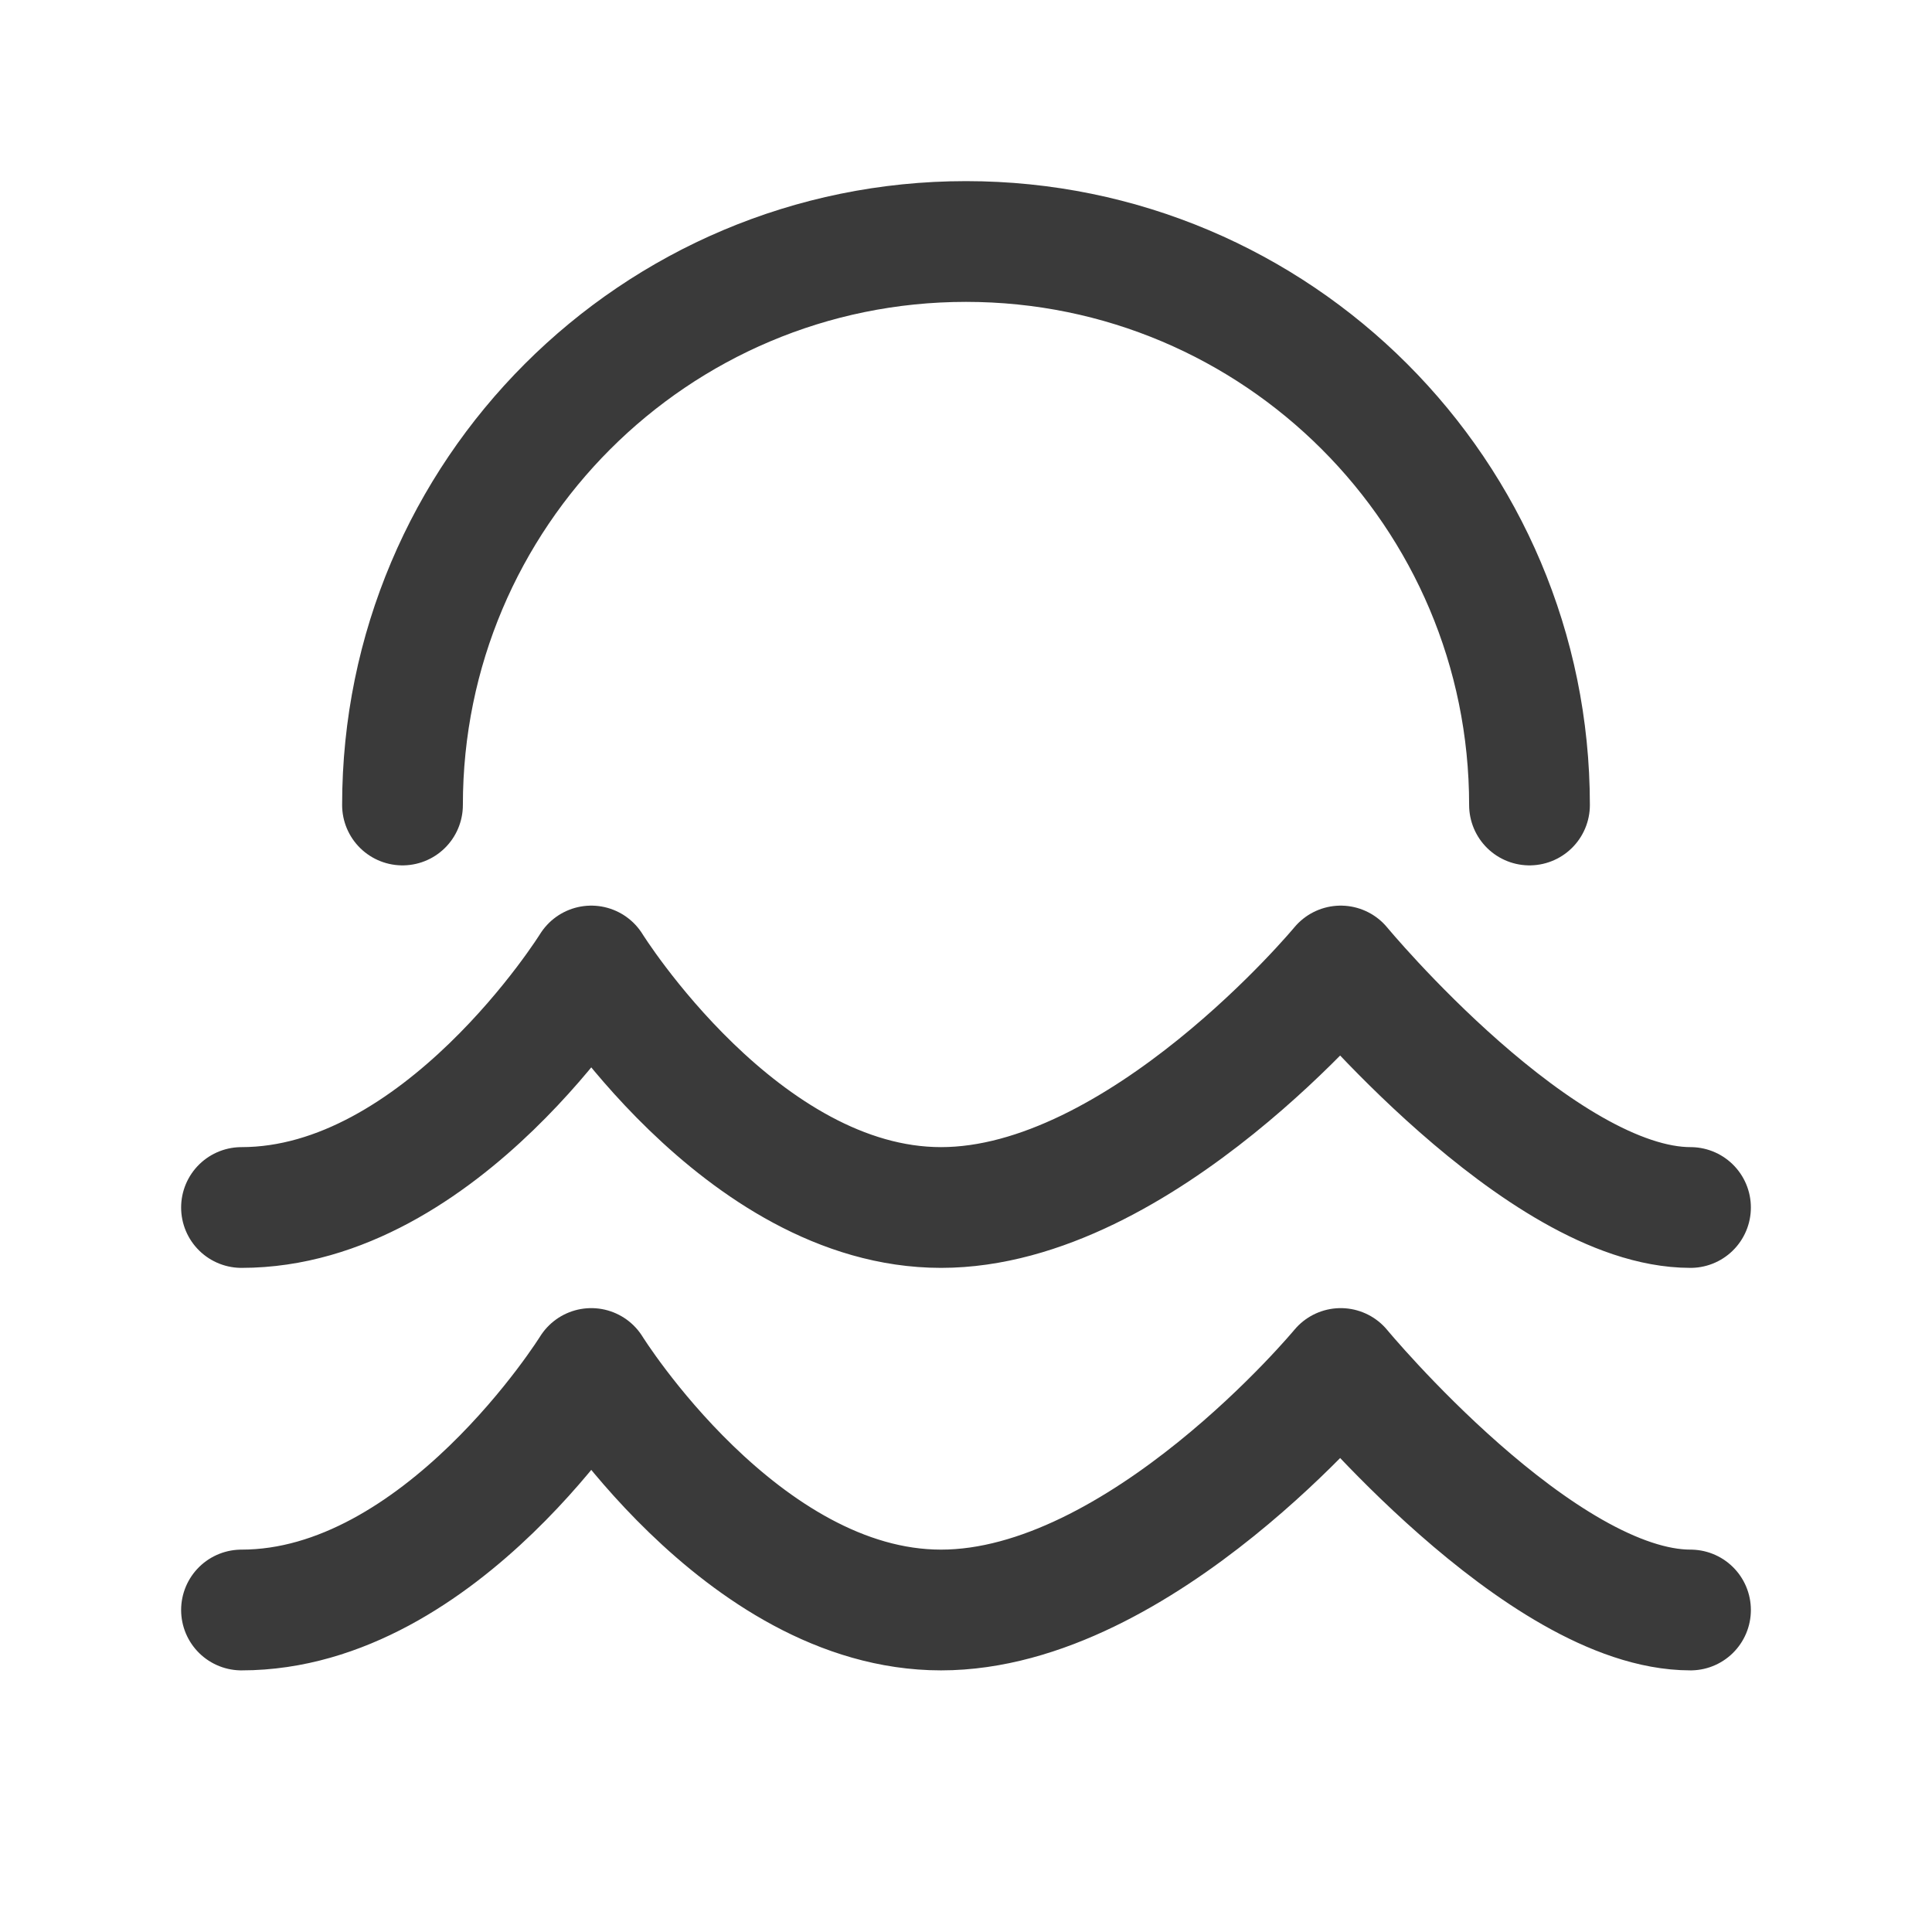
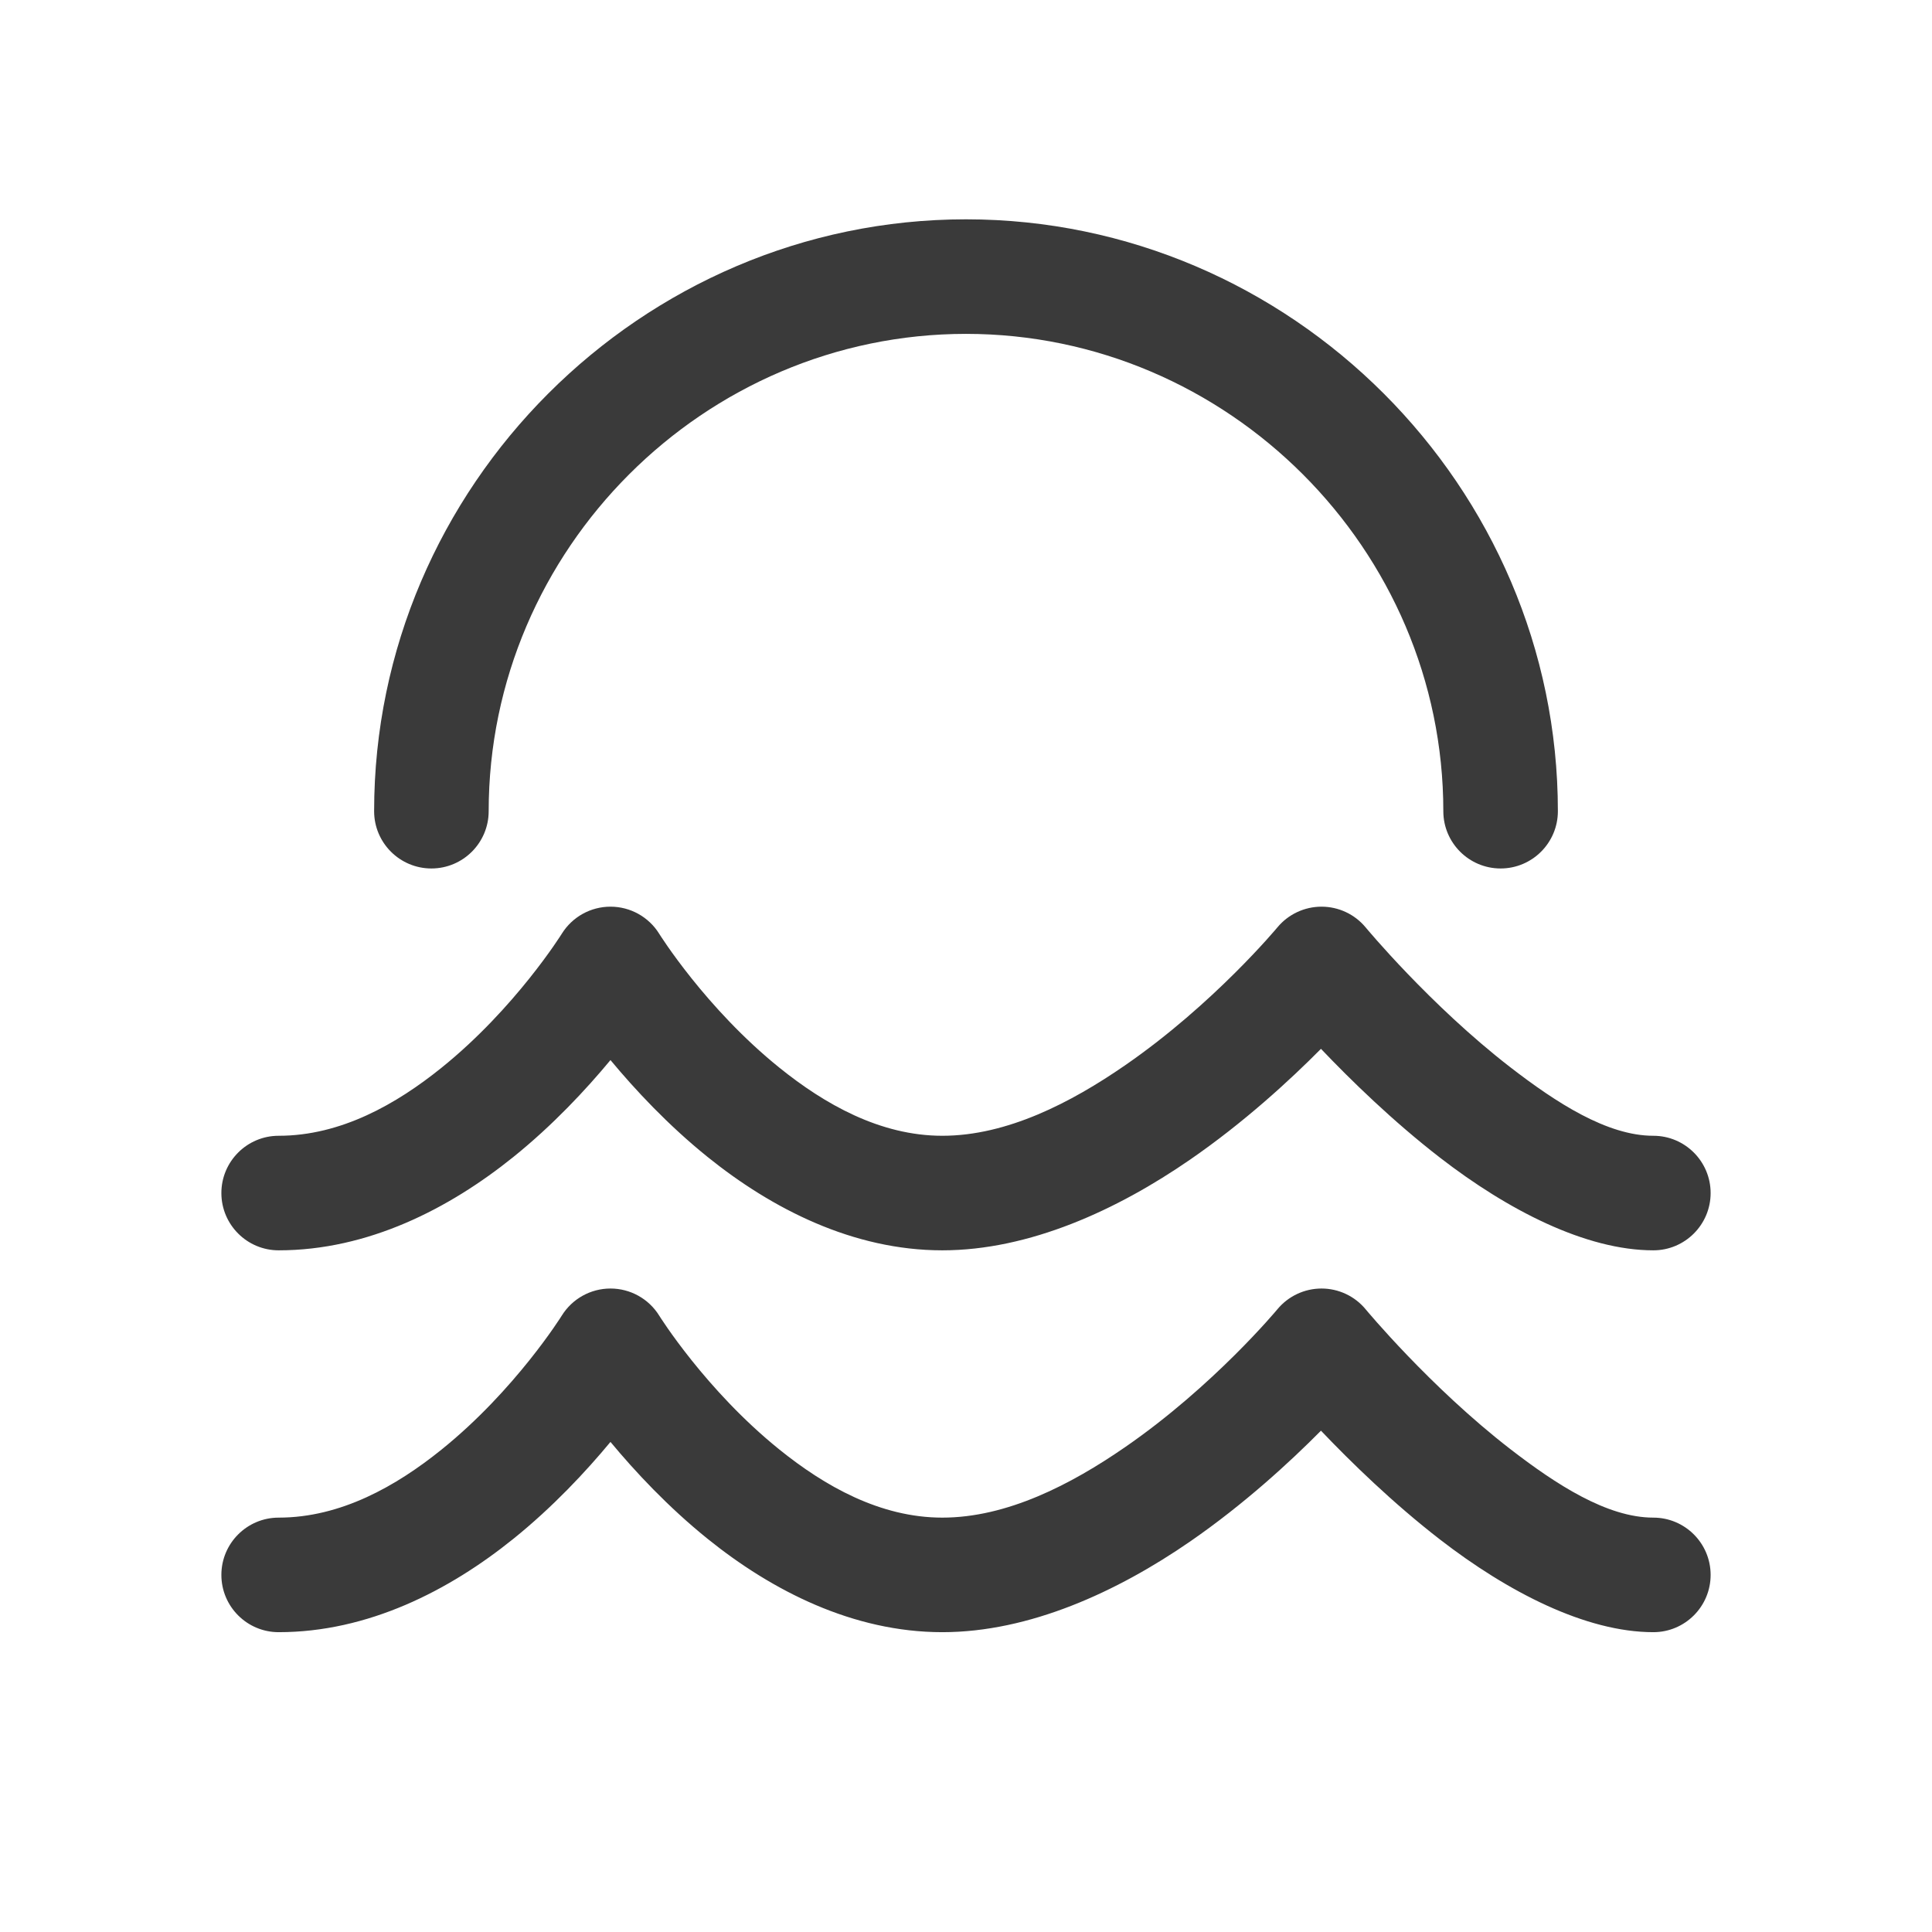
- <svg xmlns="http://www.w3.org/2000/svg" width="48" height="48" viewBox="0 0 24 24">
-   <path fill="none" stroke="#3a3a3a" stroke-linecap="round" stroke-linejoin="round" stroke-width="1.5" d="M3 15c2.483 0 4.345-3 4.345-3s1.862 3 4.345 3c2.482 0 4.965-3 4.965-3s2.483 3 4.345 3M3 20c2.483 0 4.345-3 4.345-3s1.862 3 4.345 3c2.482 0 4.965-3 4.965-3s2.483 3 4.345 3m-2-10a7 7 0 1 0-14 0" />
+ <svg xmlns="http://www.w3.org/2000/svg" width="100%" height="100%" viewBox="0 0 48 48" version="1.1" xml:space="preserve" style="fill-rule:evenodd;clip-rule:evenodd;stroke-linejoin:round;stroke-miterlimit:2;">
+   <path d="M6.923,31.064c-0.785,0 -1.423,-0.638 -1.423,-1.423c0,-0.785 0.638,-1.423 1.423,-1.423c1.55,-0 2.929,-0.79 4.045,-1.689c1.839,-1.481 2.99,-3.331 2.99,-3.331c0.26,-0.418 0.717,-0.672 1.209,-0.672c0.493,-0 0.95,0.254 1.21,0.672c-0,0 1.151,1.85 2.99,3.331c1.116,0.899 2.495,1.689 4.045,1.689c1.605,-0 3.193,-0.82 4.542,-1.752c2.205,-1.523 3.782,-3.425 3.782,-3.425c0.271,-0.326 0.673,-0.515 1.097,-0.515c0.424,-0 0.826,0.189 1.096,0.515c-0,0 1.596,1.928 3.59,3.471c1.148,0.887 2.411,1.706 3.558,1.706c0.785,-0 1.423,0.638 1.423,1.423c-0,0.785 -0.638,1.423 -1.423,1.423c-1.68,0 -3.619,-1.002 -5.299,-2.301c-1.173,-0.907 -2.223,-1.932 -2.959,-2.705c-0.776,0.783 -1.912,1.828 -3.248,2.75c-1.817,1.255 -3.997,2.256 -6.159,2.256c-2.219,0 -4.233,-1.032 -5.83,-2.318c-0.984,-0.793 -1.804,-1.673 -2.415,-2.409c-0.61,0.736 -1.43,1.616 -2.414,2.409c-1.597,1.286 -3.611,2.318 -5.83,2.318Zm0,9.487c-0.785,0 -1.423,-0.637 -1.423,-1.423c0,-0.785 0.638,-1.423 1.423,-1.423c1.55,0 2.929,-0.79 4.045,-1.689c1.839,-1.481 2.99,-3.331 2.99,-3.331c0.26,-0.418 0.717,-0.672 1.209,-0.672c0.493,-0 0.95,0.254 1.21,0.672c-0,0 1.151,1.85 2.99,3.331c1.116,0.899 2.495,1.689 4.045,1.689c1.605,0 3.193,-0.82 4.542,-1.752c2.205,-1.522 3.782,-3.424 3.782,-3.424c0.271,-0.327 0.673,-0.516 1.097,-0.516c0.424,-0 0.826,0.189 1.096,0.516c-0,-0 1.596,1.927 3.59,3.47c1.148,0.887 2.411,1.706 3.558,1.706c0.785,0 1.423,0.638 1.423,1.423c-0,0.786 -0.638,1.423 -1.423,1.423c-1.68,0 -3.619,-1.002 -5.299,-2.301c-1.173,-0.907 -2.223,-1.932 -2.959,-2.705c-0.776,0.783 -1.912,1.828 -3.248,2.751c-1.817,1.254 -3.997,2.255 -6.159,2.255c-2.219,0 -4.233,-1.031 -5.83,-2.318c-0.984,-0.793 -1.804,-1.673 -2.415,-2.409c-0.61,0.736 -1.43,1.616 -2.414,2.409c-1.597,1.287 -3.611,2.318 -5.83,2.318Zm31.782,-20.397c0,0.785 -0.638,1.423 -1.423,1.423c-0.785,-0 -1.423,-0.638 -1.423,-1.423c-0,-6.506 -5.353,-11.859 -11.859,-11.859c-6.506,-0 -11.859,5.353 -11.859,11.859c0,0.785 -0.638,1.423 -1.423,1.423c-0.785,-0 -1.423,-0.638 -1.423,-1.423c-0,-8.067 6.638,-14.705 14.705,-14.705c8.067,-0 14.705,6.638 14.705,14.705Z" style="fill:#3a3a3a;" />
</svg>
